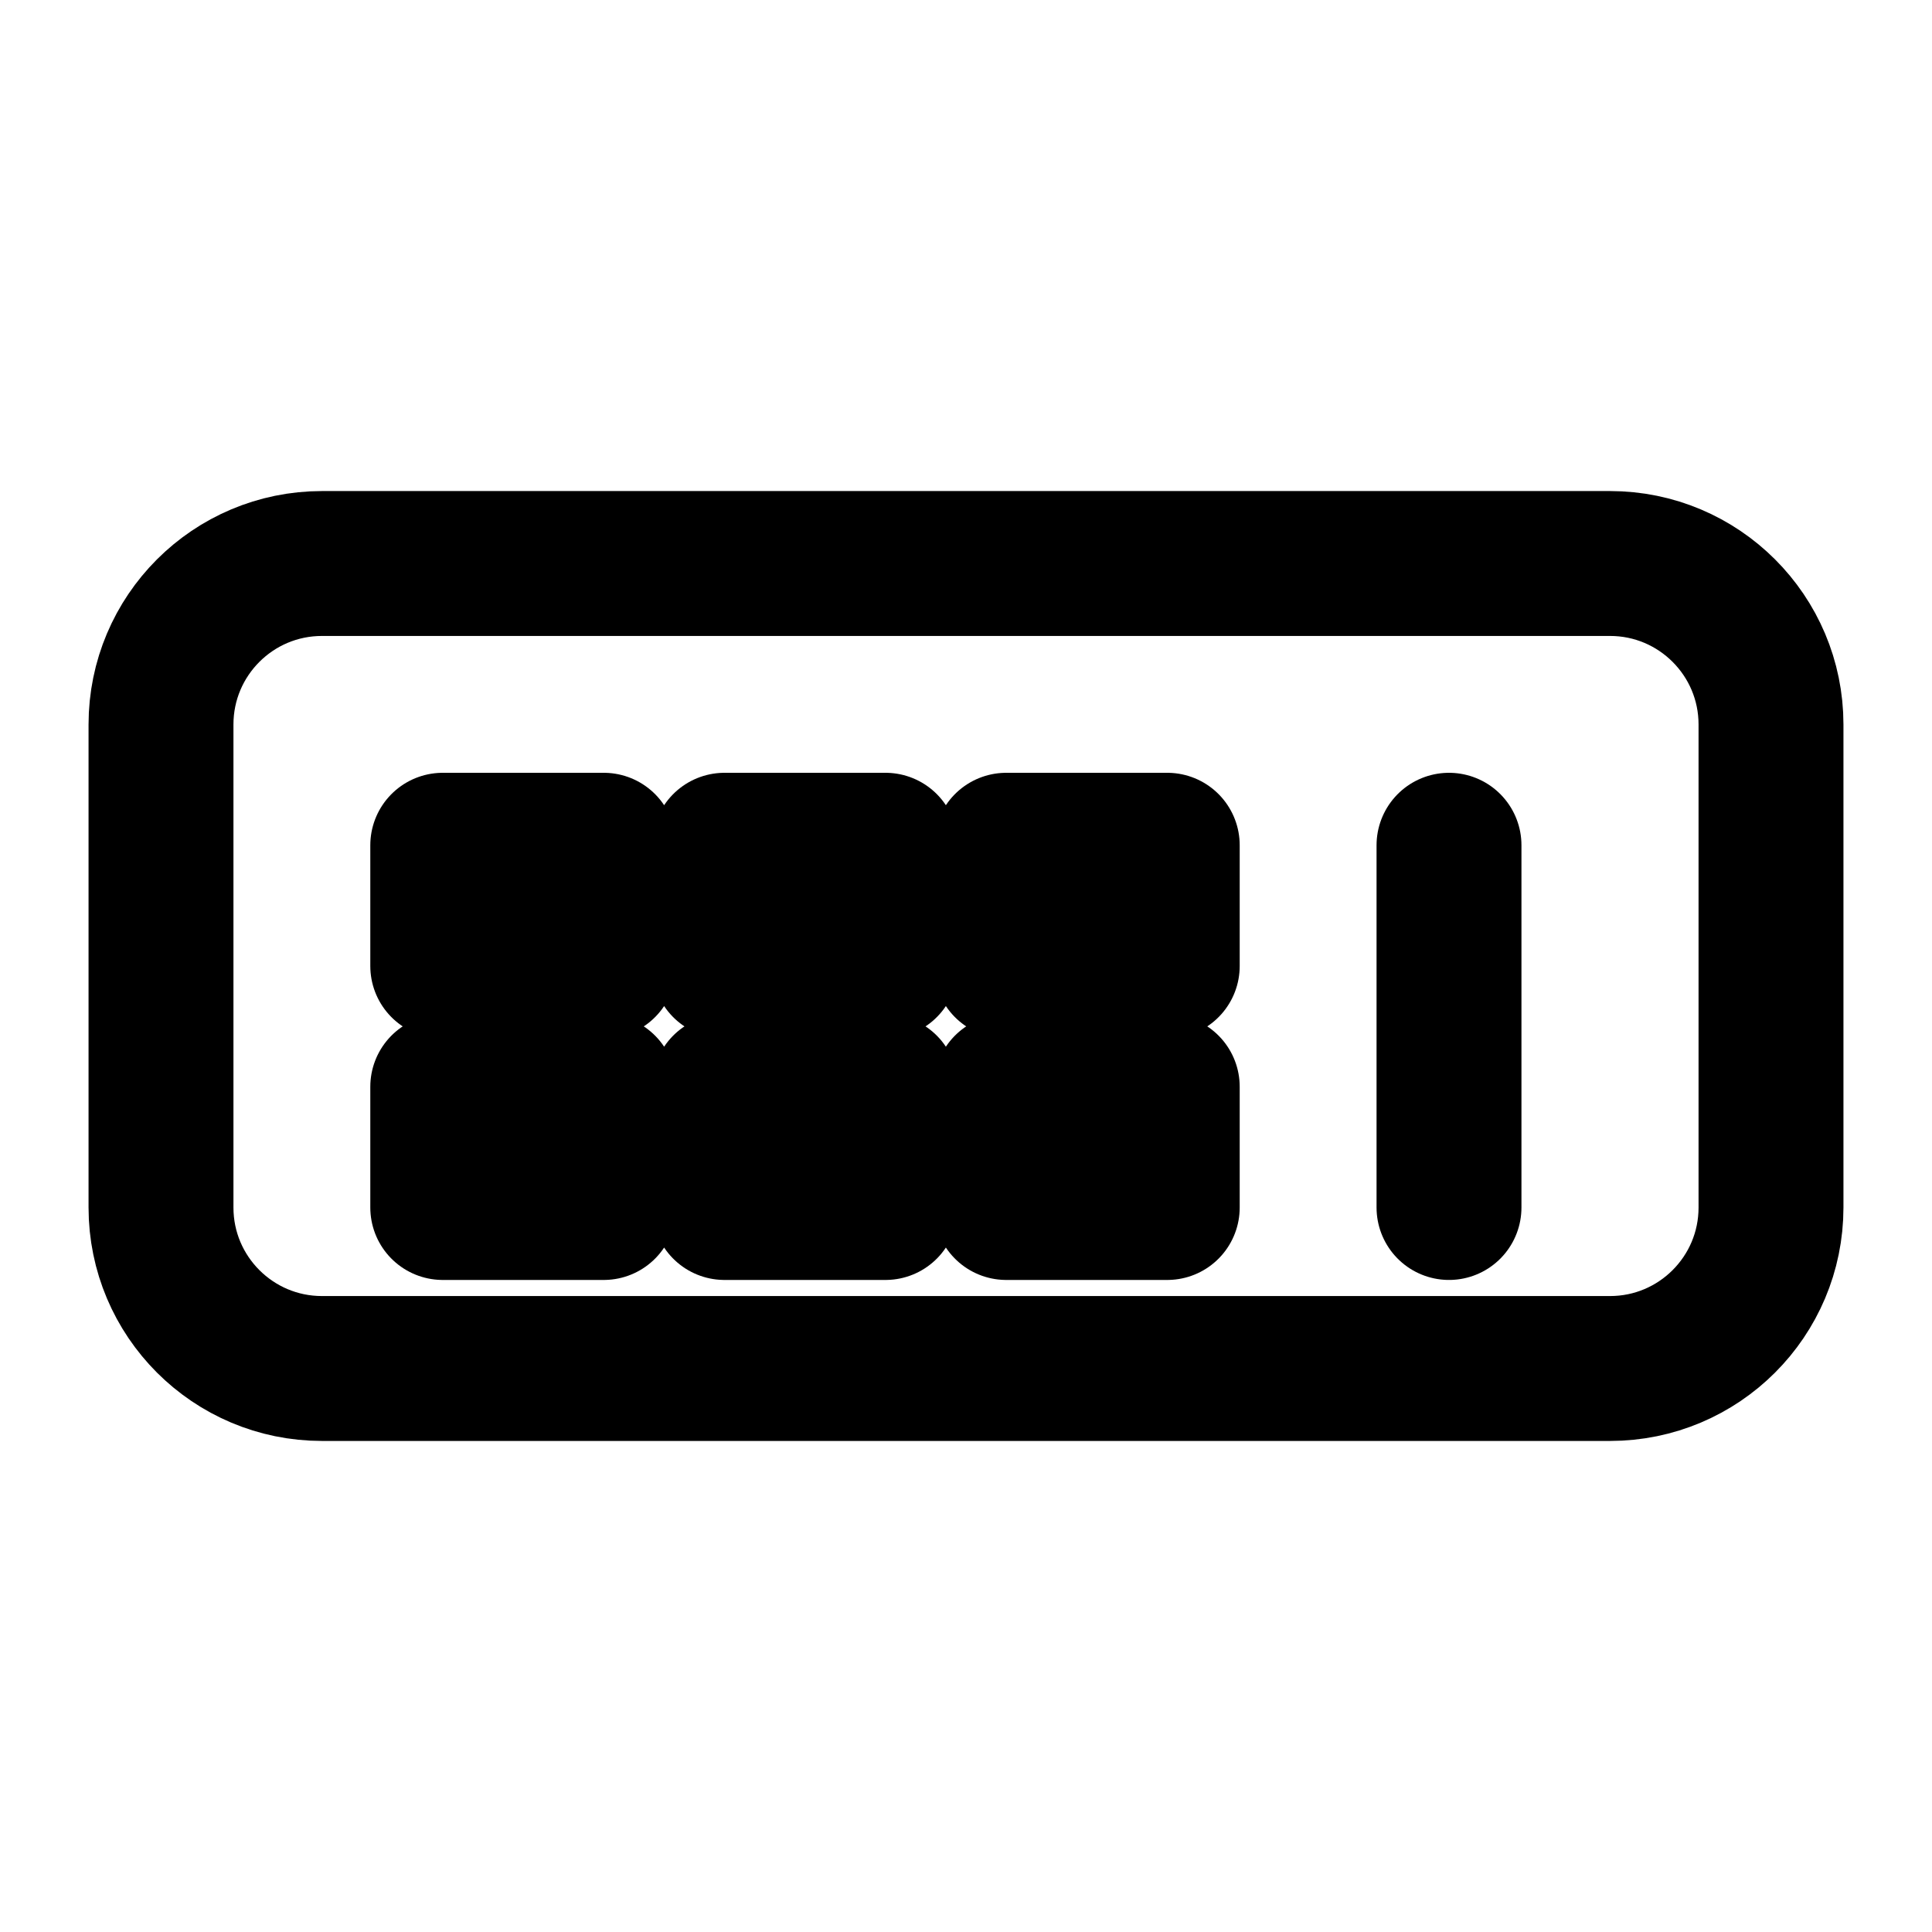
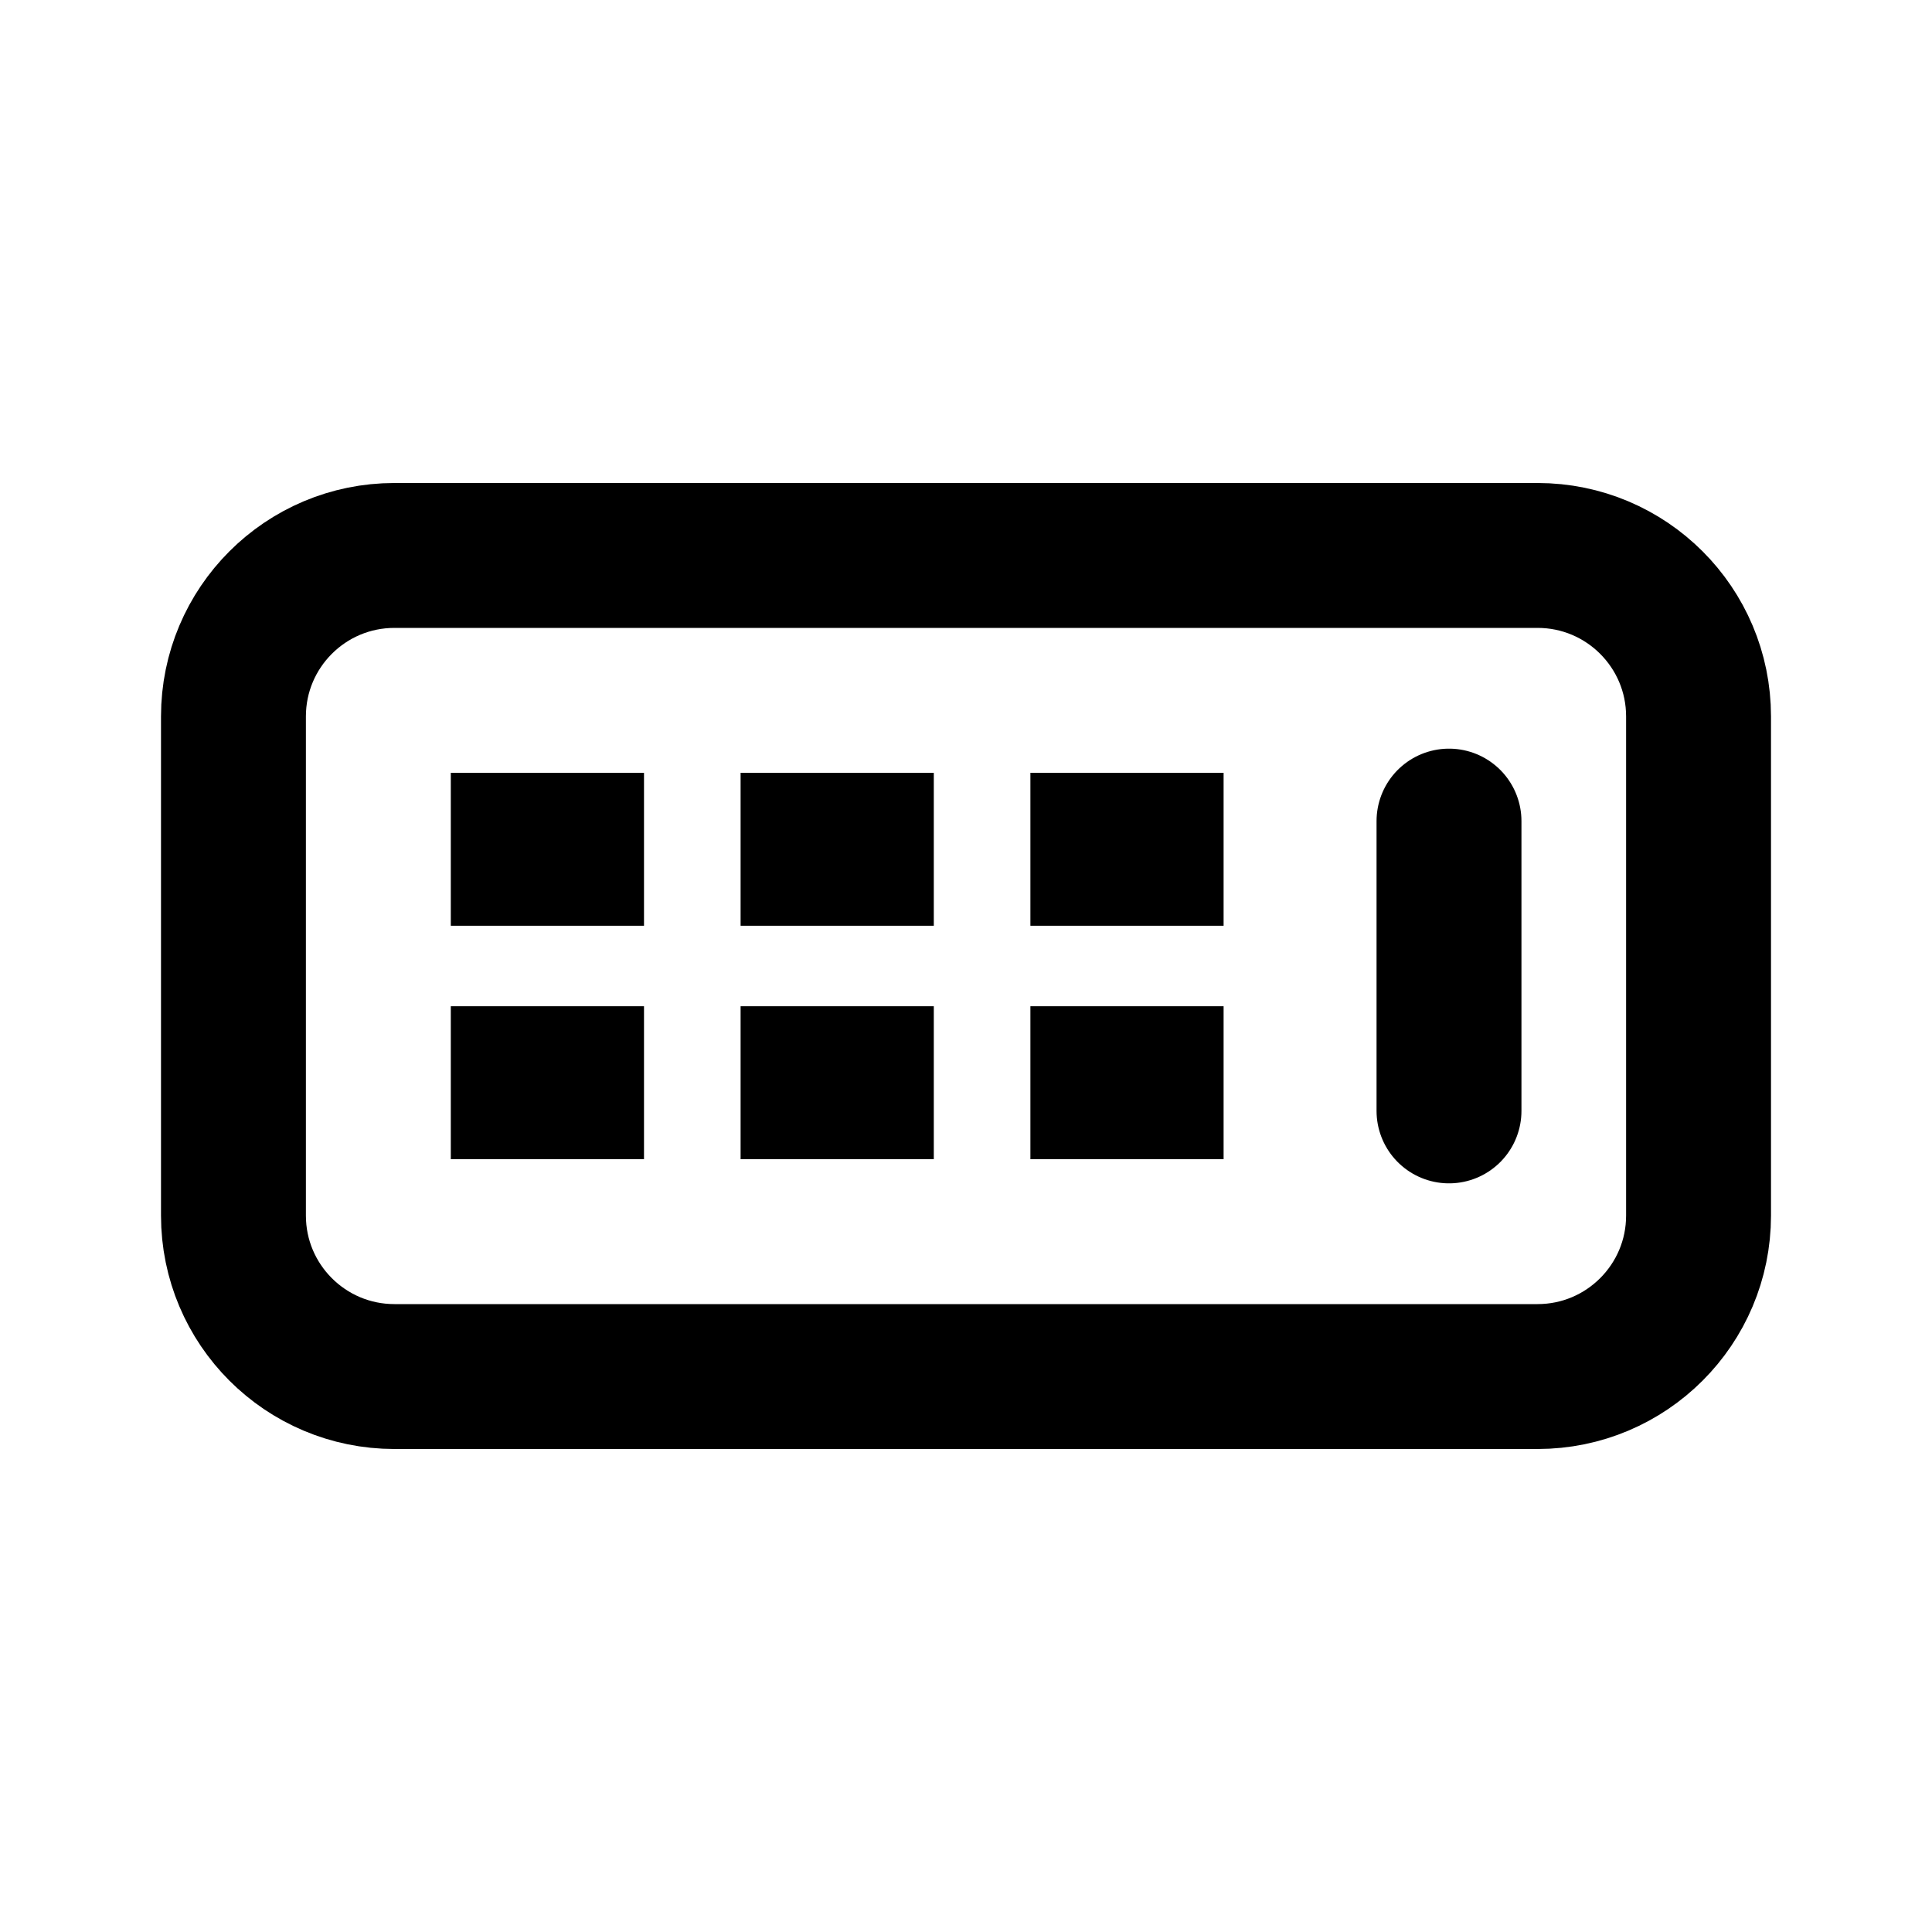
- <svg xmlns="http://www.w3.org/2000/svg" viewBox="0 0 24 24" fill="none" stroke="#000" stroke-width="1.8" stroke-linecap="round" stroke-linejoin="round">
-   <rect x="2" y="7" width="20" height="10" rx="2" />
-   <path d="M5.5 10.5h2v1.5h-2zM9 10.5h2v1.5H9zM12.5 10.5h2v1.5h-2zM5.5 13.5h2V15h-2zM9 13.5h2V15H9zM12.5 13.5h2V15h-2z" />
-   <path d="M18 10.5v4.5" />
+ <svg xmlns="http://www.w3.org/2000/svg" viewBox="0 0 24 24">
+   <rect x="2.9" y="6.9" width="18.2" height="10.2" rx="2" fill="none" stroke="#000" stroke-width="1.8" />
+   <path d="M5.6 9.6h2.4v1.9H5.6zM9.2 9.6h2.4v1.9H9.2zM12.8 9.6h2.4v1.9h-2.4zM5.6 12.5h2.4v1.9H5.6zM9.2 12.5h2.4v1.9H9.2zM12.8 12.5h2.4v1.9h-2.4z" />
+   <path d="M18 10.2v3.6" stroke="#000" stroke-width="1.8" stroke-linecap="round" />
</svg>
